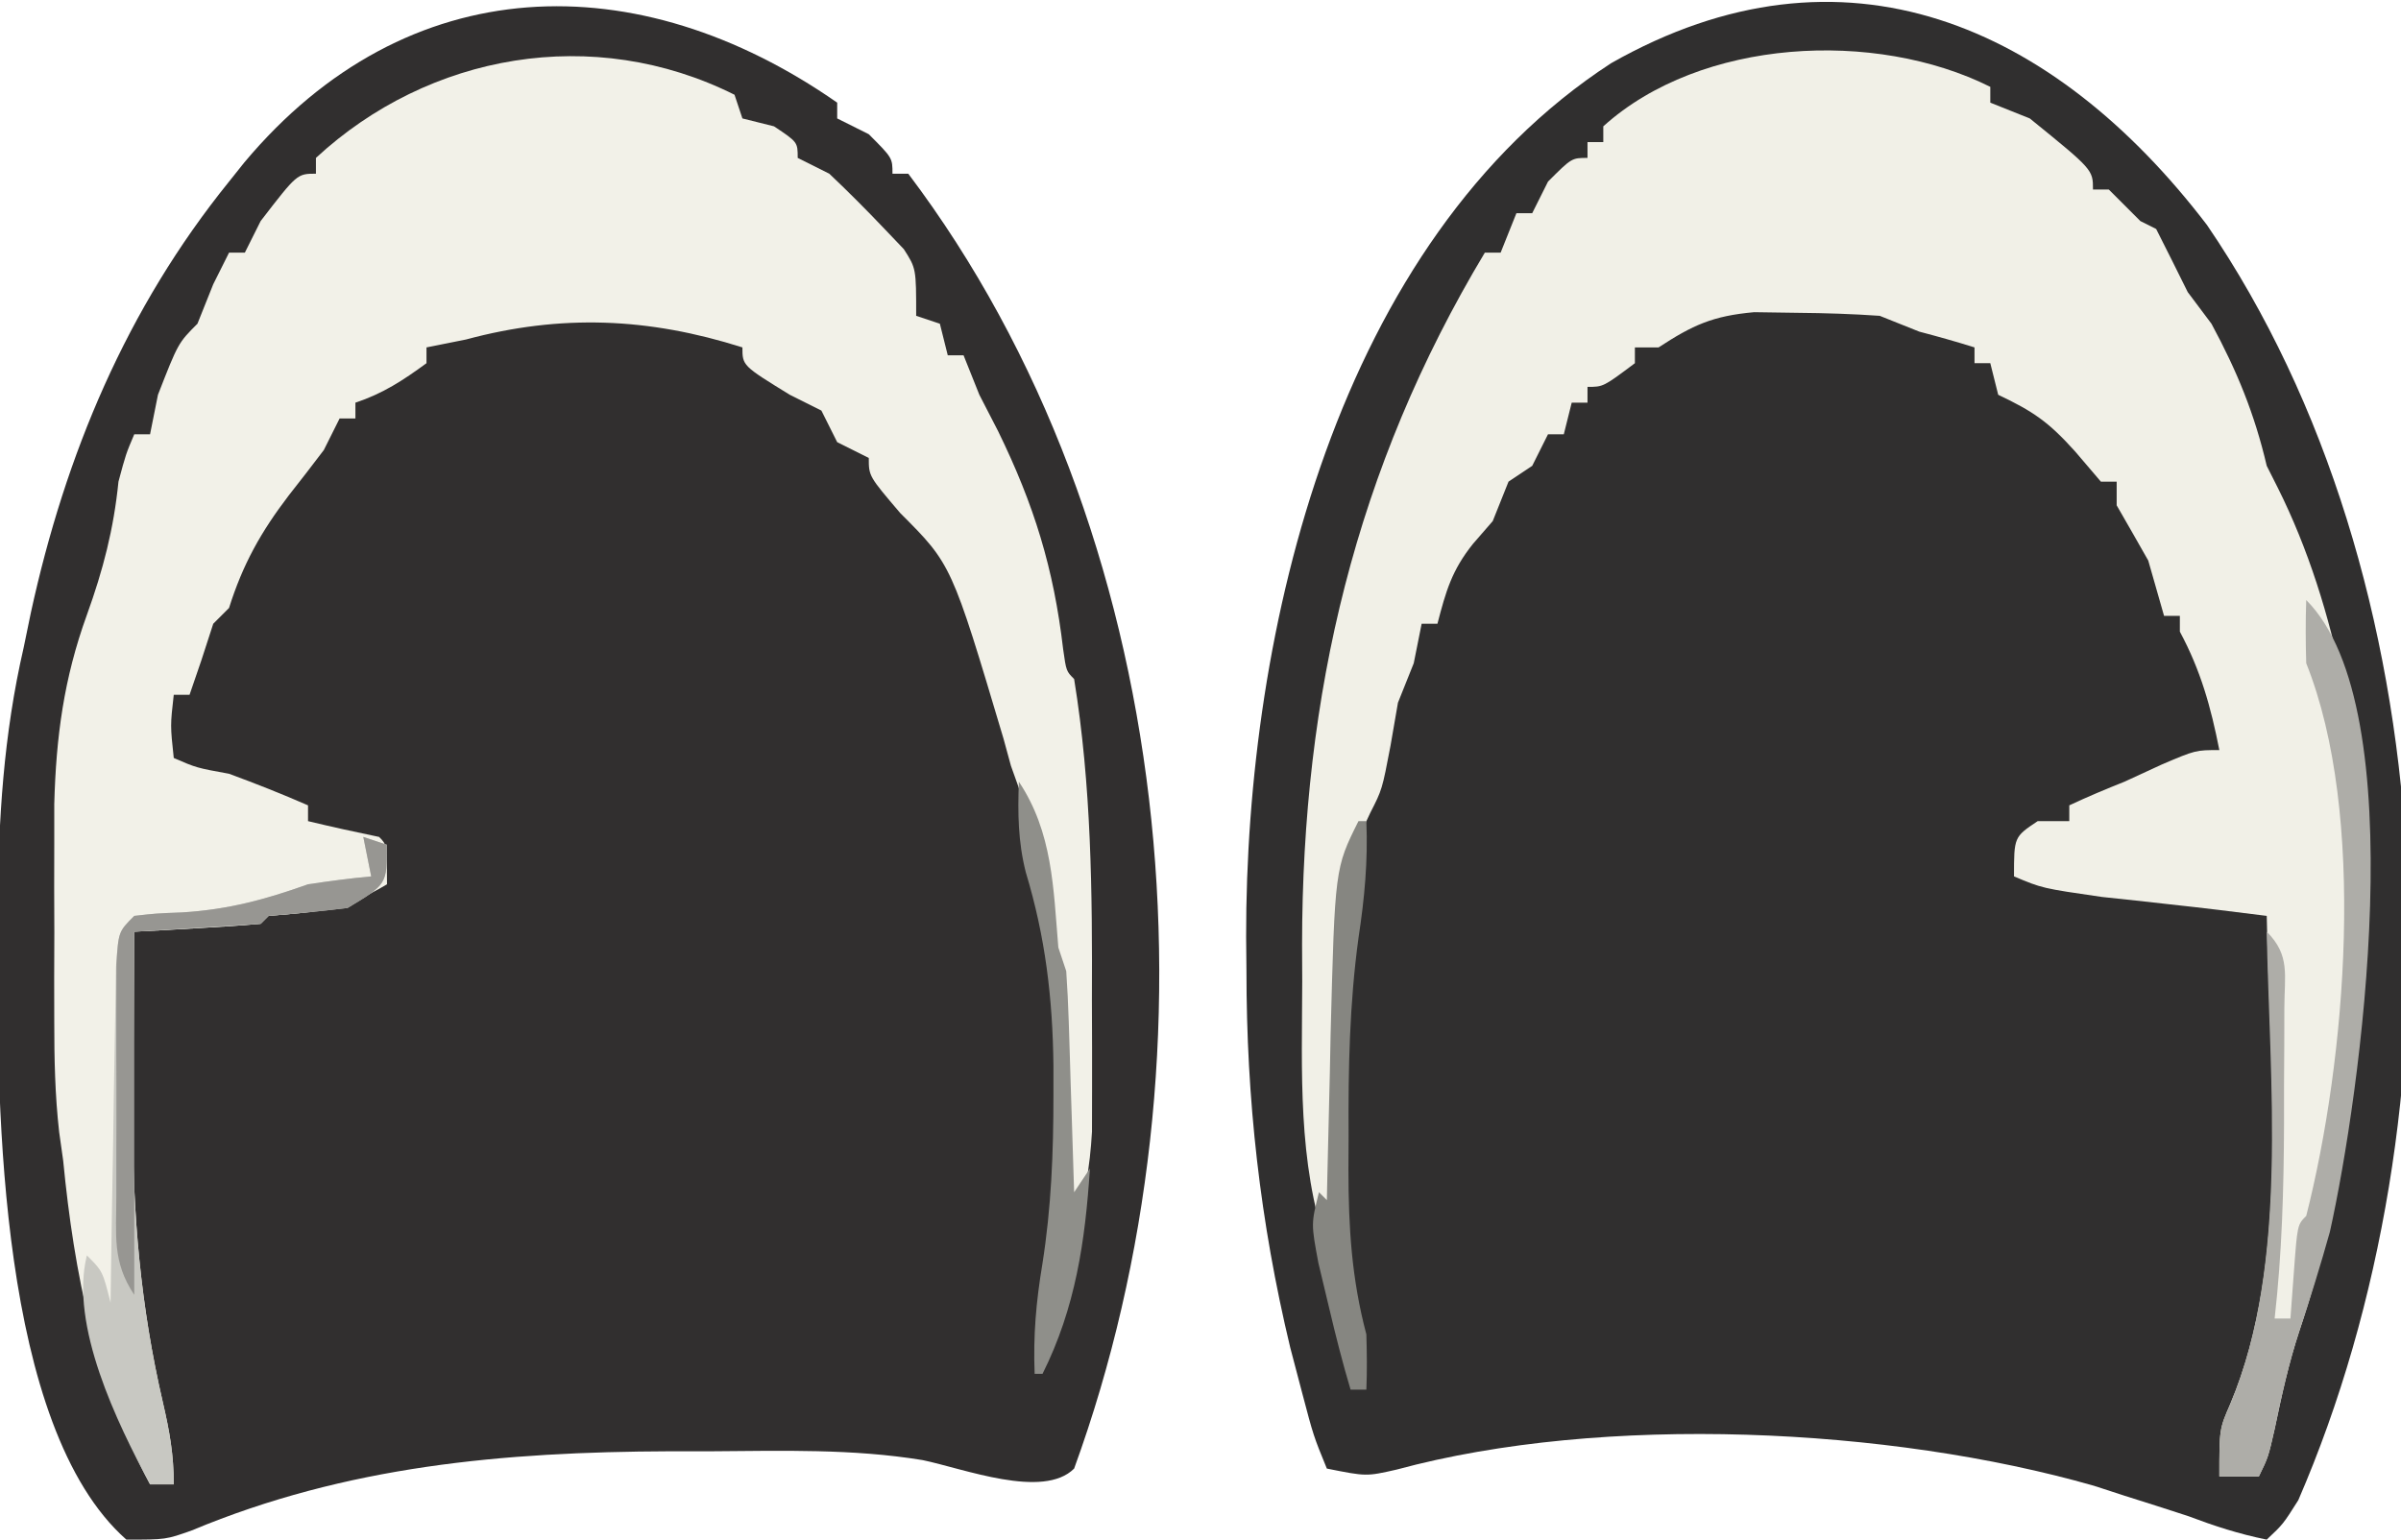
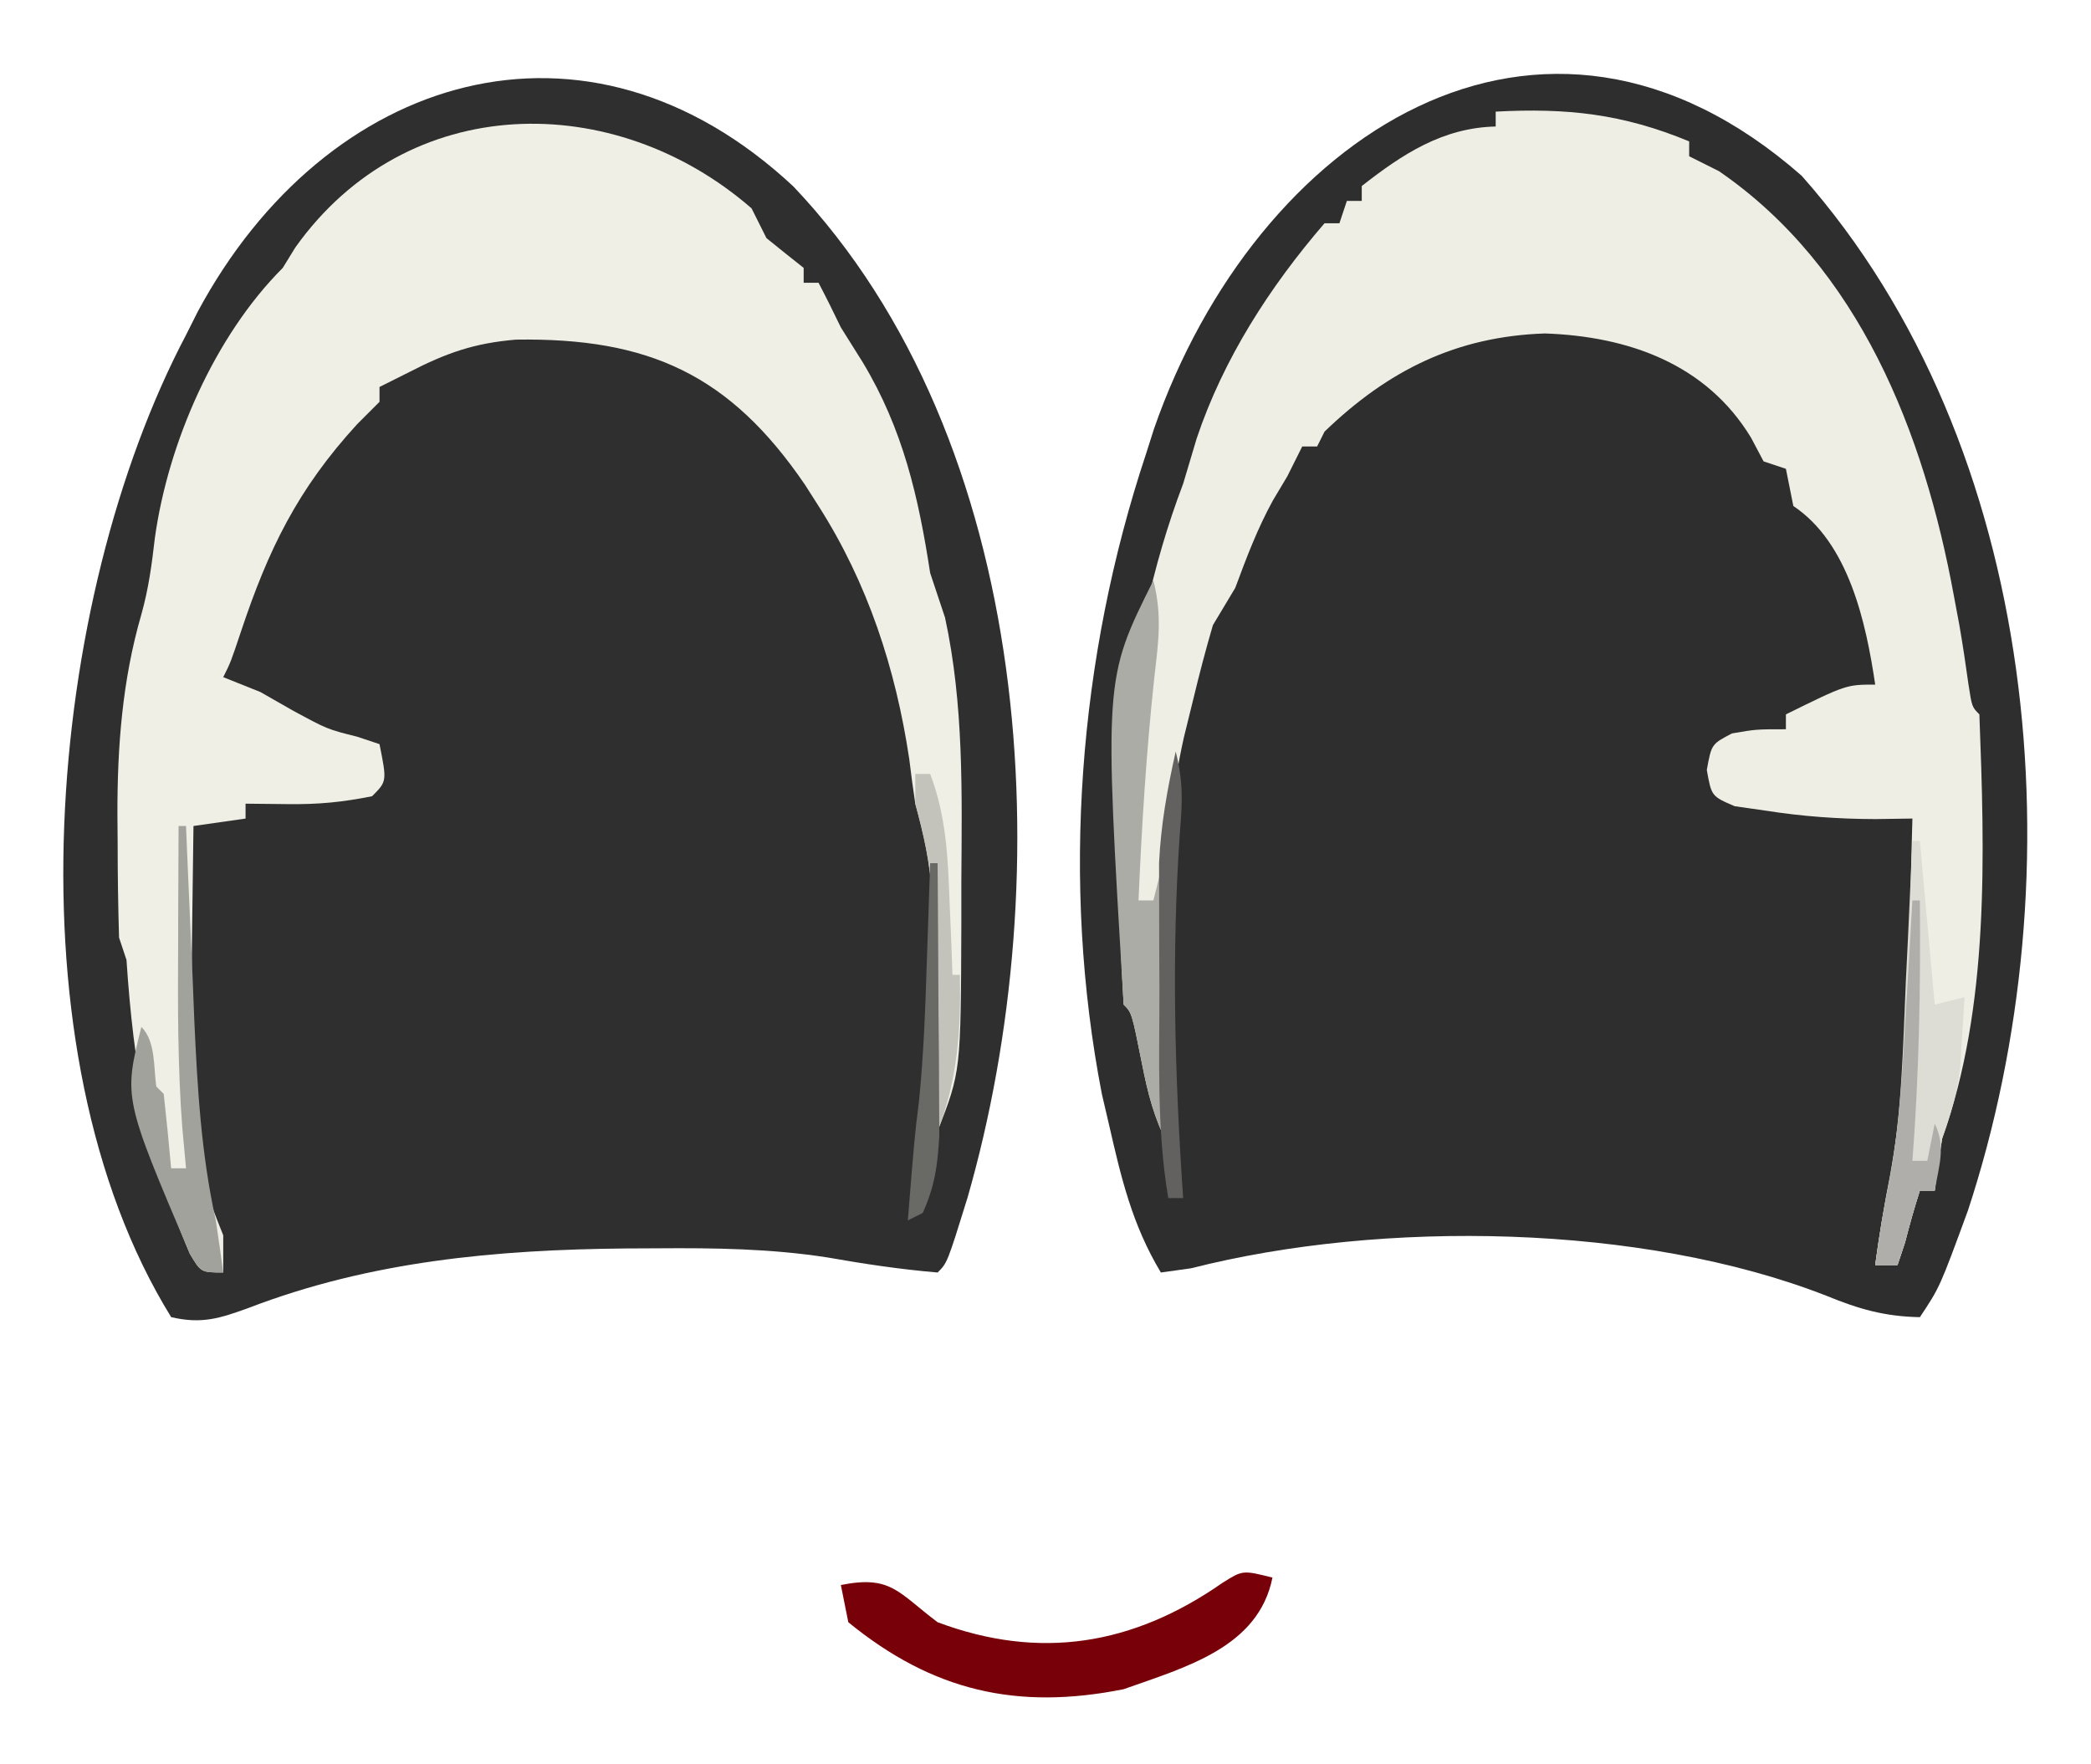
- <svg xmlns="http://www.w3.org/2000/svg" viewBox="0 0 304 195">
-   <path d="M0 0 C0 0.66 0 1.32 0 2 C1.32 2.66 2.64 3.32 4 4 C7 7 7 7 7 9 C7.66 9 8.32 9 9 9 C43.09 54.16 49.19 120.28 30 173 C26.08 176.92 16 173 10.83 171.93 C1.96 170.47 -6.97 170.75 -15.94 170.81 C-16.81 170.81 -16.81 170.81 -21.22 170.81 C-42.24 170.89 -62.13 172.65 -81.71 180.83 C-85 182 -85 182 -90 182 C-106.14 167.73 -106.38 126.99 -106.31 107.25 C-106.31 105.57 -106.3 103.89 -106.3 102.16 C-106.2 90.79 -105.56 80.11 -103 69 C-102.7 67.55 -102.4 66.09 -102.09 64.59 C-97.72 44.55 -89.98 26.06 -77 10 C-76.36 9.2 -75.73 8.4 -75.07 7.58 C-54.4 -17.12 -25.21 -17.58 0 0 Z " fill="#312F2F" transform="translate(106,13)" />
-   <path d="M0 0 C30.55 44.8 32.84 112.35 11.56 161.5 C9.64 164.54 9.64 164.54 7.56 166.5 C3.96 165.76 0.98 164.79 -2.44 163.5 C-5.1 162.63 -7.77 161.78 -10.44 160.94 C-11.72 160.52 -13 160.11 -14.31 159.68 C-40.16 152.27 -76.42 150.53 -102.61 157.63 C-106.44 158.5 -106.44 158.5 -111.44 157.5 C-113.13 153.37 -113.13 153.37 -114.56 147.94 C-115.06 146.03 -115.57 144.13 -116.08 142.16 C-119.91 126.16 -121.62 110.82 -121.62 94.38 C-121.63 93.68 -121.63 93.68 -121.66 90.15 C-121.72 51.36 -110.16 2.07 -75.44 -20.5 C-46.03 -37.21 -19.37 -25.36 0 0 Z " fill="#302F2F" transform="translate(279.4375,28.5)" />
-   <path d="M0 0 C0 0.66 0 1.32 0 2 C1.65 2.66 3.3 3.32 5 4 C13 10.49 13 10.49 13 13 C13.66 13 14.32 13 15 13 C16.32 14.32 17.64 15.64 19 17 C19.66 17.33 20.32 17.66 21 18 C22.35 20.66 23.68 23.33 25 26 C25.99 27.32 26.98 28.64 28 30 C31.23 35.98 33.46 41.41 35 48 C35.47 48.94 35.94 49.88 36.43 50.84 C51.53 81.12 49.64 126.31 39.13 157.57 C37.78 161.66 36.88 165.79 36 170 C35.19 173.56 35.19 173.56 34 176 C32.35 176 30.7 176 29 176 C29 170 29 170 30.39 166.8 C38.08 148.6 35.35 124.32 35 105 C30.92 104.48 26.84 103.98 22.75 103.54 C21.32 103.38 19.9 103.22 18.44 103.06 C17.01 102.91 15.59 102.76 14.12 102.6 C6.59 101.51 6.59 101.51 3 100 C3 95 3 95 6 93 C7.32 93 8.64 93 10 93 C10 92.34 10 91.68 10 91 C12.3 89.92 14.64 88.94 17 88 C17.78 87.64 17.78 87.64 21.75 85.81 C26 84 26 84 29 84 C27.92 78.52 26.64 73.92 24 69 C24 68.34 24 67.68 24 67 C23.34 67 22.68 67 22 67 C21.33 64.67 20.67 62.33 20 60 C18.68 57.66 17.34 55.33 16 53 C16 52.01 16 51.02 16 50 C15.34 50 14.68 50 14 50 C12.93 48.74 11.86 47.48 10.75 46.19 C7.34 42.39 5.41 41.1 1 39 C0.84 38.34 0.84 38.34 0 35 C-0.66 35 -1.32 35 -2 35 C-2 34.34 -2 33.68 -2 33 C-4.32 32.27 -6.65 31.62 -9 31 C-10.65 30.34 -12.3 29.68 -14 29 C-17.45 28.76 -20.91 28.65 -24.38 28.62 C-26.2 28.6 -28.02 28.57 -29.9 28.54 C-35.15 29.01 -37.67 30.17 -42 33 C-42.99 33 -43.98 33 -45 33 C-45 33.66 -45 34.32 -45 35 C-49 38 -49 38 -51 38 C-51 38.66 -51 39.32 -51 40 C-51.66 40 -52.32 40 -53 40 C-53.33 41.32 -53.66 42.64 -54 44 C-54.66 44 -55.32 44 -56 44 C-56.66 45.32 -57.32 46.64 -58 48 C-58.99 48.66 -59.98 49.32 -61 50 C-61.33 50.83 -61.33 50.83 -63 55 C-63.82 55.95 -64.65 56.9 -65.5 57.88 C-68.19 61.24 -68.93 63.89 -70 68 C-70.66 68 -71.32 68 -72 68 C-72.33 69.65 -72.66 71.3 -73 73 C-73.66 74.65 -74.32 76.3 -75 78 C-75.31 79.79 -75.62 81.59 -75.94 83.44 C-77 89 -77 89 -78.5 91.94 C-83.7 102.56 -82.43 116.25 -82.62 127.75 C-82.66 129.6 -82.7 131.46 -82.74 133.37 C-82.84 137.91 -82.92 142.46 -83 147 C-83.33 147 -83.66 147 -84 147 C-87.72 136.09 -87.15 124.69 -87.12 113.31 C-87.13 111.75 -87.13 110.19 -87.14 108.59 C-87.11 76.94 -80.4 48.33 -64 21 C-63.34 21 -62.68 21 -62 21 C-61.34 19.35 -60.68 17.7 -60 16 C-59.34 16 -58.68 16 -58 16 C-57.34 14.68 -56.68 13.36 -56 12 C-53 9 -53 9 -51 9 C-51 8.34 -51 7.68 -51 7 C-50.34 7 -49.68 7 -49 7 C-49 6.34 -49 5.68 -49 5 C-36.65 -6.17 -14.57 -7.29 0 0 Z " fill="#F1F0E7" transform="translate(252,11)" />
-   <path d="M0 0 C0.16 0.5 0.16 0.5 1 3 C2.32 3.33 3.64 3.66 5 4 C8 6 8 6 8 8 C9.32 8.66 10.64 9.32 12 10 C14.4 12.27 16.73 14.61 19 17 C19.8 17.85 20.61 18.69 21.44 19.56 C23 22 23 22 23 28 C23.5 28.16 23.5 28.16 26 29 C26.16 29.66 26.16 29.66 27 33 C27.66 33 28.32 33 29 33 C29.33 33.83 29.33 33.83 31 38 C31.39 38.76 31.39 38.76 33.38 42.62 C37.92 51.92 40.42 60 41.61 70.23 C42 73 42 73 43 74 C45.19 87.49 45.31 100.99 45.25 114.62 C45.26 116.58 45.27 118.53 45.27 120.54 C45.27 122.41 45.27 124.29 45.27 126.23 C45.26 127.91 45.26 129.6 45.26 131.34 C45.01 135.83 44.32 139.71 43 144 C42.67 144 42.34 144 42 144 C41.99 143.51 41.99 143.51 41.92 141.02 C41.81 136.57 41.69 132.13 41.56 127.69 C41.52 126.14 41.48 124.59 41.44 122.99 C41.4 121.51 41.36 120.04 41.32 118.51 C41.28 117.14 41.24 115.78 41.21 114.37 C41 111 41 111 40 108 C39.9 106.37 39.79 104.74 39.69 103.06 C39.16 96.63 37.17 91.03 35 85 C34.85 84.43 34.85 84.43 34.06 81.56 C27.48 59.48 27.48 59.48 21 53 C17 48.31 17 48.31 17 46 C15.68 45.34 14.36 44.68 13 44 C12.67 43.34 12.67 43.34 11 40 C9.68 39.34 8.36 38.68 7 38 C1 34.31 1 34.31 1 32 C-10.84 28.24 -21.95 27.75 -34 31 C-34.83 31.16 -34.83 31.16 -39 32 C-39 32.66 -39 33.32 -39 34 C-41.96 36.17 -44.51 37.84 -48 39 C-48 39.66 -48 40.32 -48 41 C-48.66 41 -49.32 41 -50 41 C-50.66 42.32 -51.32 43.64 -52 45 C-53.46 46.93 -54.94 48.85 -56.44 50.75 C-59.95 55.35 -62.25 59.44 -64 65 C-64.33 65.33 -64.33 65.33 -66 67 C-66.5 68.53 -66.99 70.05 -67.5 71.62 C-68 73.07 -68.49 74.51 -69 76 C-69.66 76 -70.32 76 -71 76 C-71.44 79.88 -71.44 79.88 -71 84 C-68.12 85.25 -68.12 85.25 -64 86 C-60.63 87.24 -57.29 88.56 -54 90 C-54 90.66 -54 91.32 -54 92 C-51.01 92.72 -48.01 93.38 -45 94 C-44 95 -44 95 -44 100 C-49.42 103.25 -52.81 103.51 -59 104 C-59.33 104.33 -59.66 104.66 -60 105 C-62.68 105.24 -65.37 105.41 -68.06 105.56 C-69.54 105.65 -71.01 105.73 -72.54 105.82 C-73.68 105.88 -74.82 105.94 -76 106 C-76.06 112.04 -76.09 118.08 -76.12 124.12 C-76.14 125.82 -76.16 127.52 -76.18 129.26 C-76.22 141.75 -75.2 153.46 -72.38 165.62 C-71.53 169.3 -71 172.21 -71 176 C-71.99 176 -72.98 176 -74 176 C-80.84 163.23 -83.62 149.27 -85 135 C-85.17 133.8 -85.34 132.6 -85.51 131.37 C-86.04 126.67 -86.13 122.11 -86.13 117.38 C-86.13 115.56 -86.14 113.73 -86.14 111.86 C-86.13 109.96 -86.13 108.07 -86.12 106.12 C-86.13 104.24 -86.13 102.36 -86.14 100.42 C-86.14 98.59 -86.13 96.76 -86.13 94.88 C-86.13 93.23 -86.13 91.57 -86.13 89.86 C-85.9 81.3 -84.92 73.94 -82 65.88 C-79.94 60.17 -78.61 55.04 -78 49 C-77.06 45.5 -77.06 45.5 -76 43 C-75.34 43 -74.68 43 -74 43 C-73.67 41.35 -73.34 39.7 -73 38 C-70.44 31.44 -70.44 31.44 -68 29 C-67.34 27.35 -66.68 25.7 -66 24 C-65.34 22.68 -64.68 21.36 -64 20 C-63.34 20 -62.68 20 -62 20 C-61.34 18.68 -60.68 17.36 -60 16 C-55.38 10 -55.38 10 -53 10 C-53 9.34 -53 8.68 -53 8 C-38.68 -5.25 -17.86 -8.93 0 0 Z " fill="#F2F1E8" transform="translate(93,12)" />
-   <path d="M0 0 C13.74 13.74 6.82 62.83 3 80 C1.82 84.23 0.53 88.4 -0.87 92.57 C-2.22 96.66 -3.12 100.79 -4 105 C-4.81 108.56 -4.81 108.56 -6 111 C-7.65 111 -9.3 111 -11 111 C-11 105 -11 105 -9.61 101.81 C-2.17 84.16 -4.67 60.74 -5 42 C-2 45 -2.76 47.5 -2.77 51.68 C-2.77 53.25 -2.77 54.82 -2.78 56.44 C-2.79 58.09 -2.8 59.74 -2.81 61.44 C-2.81 63.05 -2.81 64.67 -2.81 66.33 C-2.84 74.62 -3.07 82.76 -4 91 C-3.34 91 -2.68 91 -2 91 C-1.93 90.02 -1.93 90.02 -1.56 85.06 C-1.12 79.12 -1.12 79.12 0 78 C5.03 58.21 7.66 27.14 0 8 C-0.08 5.33 -0.09 2.67 0 0 Z " fill="#AEADA8" transform="translate(292,76)" />
-   <path d="M0 0 C0.99 0.33 1.98 0.66 3 1 C3 6 3 6 -2 9 C-5.33 9.4 -8.66 9.74 -12 10 C-12.33 10.33 -12.66 10.66 -13 11 C-15.68 11.24 -18.37 11.41 -21.06 11.56 C-21.8 11.6 -21.8 11.6 -25.54 11.82 C-26.68 11.88 -27.82 11.94 -29 12 C-29.06 18.04 -29.09 24.08 -29.12 30.12 C-29.14 31.82 -29.16 33.52 -29.18 35.26 C-29.22 47.75 -28.2 59.46 -25.38 71.62 C-24.53 75.3 -24 78.21 -24 82 C-24.99 82 -25.98 82 -27 82 C-31.18 74.2 -37.21 61.86 -35 53 C-33 55 -33 55 -32 59 C-31.98 57.59 -31.96 56.17 -31.94 54.72 C-31.86 49.49 -31.78 44.26 -31.68 39.03 C-31.64 36.76 -31.61 34.5 -31.58 32.23 C-31.53 28.98 -31.47 25.73 -31.41 22.48 C-31.38 20.52 -31.35 18.56 -31.32 16.54 C-31 12 -31 12 -29 10 C-26.28 9.69 -26.28 9.69 -22.94 9.56 C-17.17 9.21 -12.46 7.95 -7 6 C-4.34 5.6 -1.68 5.24 1 5 C0.84 4.17 0.84 4.17 0 0 Z " fill="#C8C8C2" transform="translate(46,106)" />
-   <path d="M0 0 C4.28 6.43 4.37 13.46 5 21 C5.33 21.99 5.66 22.98 6 24 C6.15 26.14 6.25 28.28 6.32 30.42 C6.36 31.67 6.4 32.93 6.44 34.22 C6.48 35.53 6.52 36.84 6.56 38.19 C6.61 39.51 6.65 40.83 6.69 42.19 C6.8 45.46 6.9 48.73 7 52 C7.66 51.01 8.32 50.02 9 49 C8.4 58.21 7.18 66.63 3 75 C2.67 75 2.34 75 2 75 C1.81 70.15 2.18 65.9 2.98 61.09 C4.11 53.95 4.38 46.97 4.38 39.75 C4.38 38.48 4.38 37.22 4.38 35.92 C4.28 27.41 3.36 19.66 0.88 11.48 C-0.11 7.55 -0.14 4.04 0 0 Z " fill="#8F8F8A" transform="translate(129,99)" />
-   <path d="M0 0 C0.33 0 0.66 0 1 0 C1.21 5.06 0.77 9.77 0.01 14.75 C-1.14 23.15 -1.3 31.41 -1.25 39.88 C-1.26 41.31 -1.27 42.74 -1.27 44.21 C-1.26 51.46 -0.87 57.95 1 65 C1.07 67.33 1.1 69.67 1 72 C0.34 72 -0.32 72 -1 72 C-2.01 68.61 -2.88 65.19 -3.69 61.75 C-4.15 59.85 -4.6 57.94 -5.07 55.98 C-6 51 -6 51 -5 47 C-4.67 47.33 -4.34 47.66 -4 48 C-3.98 47.03 -3.96 46.07 -3.94 45.07 C-3.84 40.63 -3.73 36.19 -3.62 31.75 C-3.59 30.23 -3.56 28.71 -3.53 27.14 C-2.98 5.97 -2.98 5.97 0 0 Z " fill="#868681" transform="translate(172,104)" />
-   <path d="M0 0 C0.49 0.17 0.49 0.17 3 1 C3 6 3 6 -2 9 C-5.33 9.4 -8.66 9.74 -12 10 C-12.33 10.33 -12.66 10.66 -13 11 C-15.64 11.16 -15.64 11.16 -29 12 C-29 27.18 -29 42.36 -29 58 C-31.83 53.75 -31.26 50.46 -31.27 45.37 C-31.27 43.45 -31.27 41.53 -31.27 39.55 C-31.27 38.55 -31.27 37.54 -31.26 36.51 C-31.25 33.45 -31.26 30.38 -31.27 27.31 C-31.27 25.39 -31.27 23.47 -31.27 21.5 C-31.26 19.72 -31.26 17.95 -31.26 16.13 C-31 12 -31 12 -29 10 C-26.28 9.69 -26.28 9.69 -22.94 9.56 C-17.17 9.21 -12.46 7.95 -7 6 C-4.34 5.6 -1.68 5.24 1 5 C0.67 3.35 0.34 1.7 0 0 Z " fill="#979692" transform="translate(46,106)" />
+ <svg xmlns="http://www.w3.org/2000/svg" viewBox="0 0 281 237">
+   <path d="M0 0 C32.22 36.38 37.14 94.03 22.35 139.01 C18.56 149.35 18.56 149.35 15.88 153.38 C11.15 153.29 7.69 152.3 3.31 150.5 C-21.52 140.8 -56.4 140.28 -82.06 146.81 C-83.4 147 -84.74 147.18 -86.12 147.38 C-90 140.92 -91.45 134.67 -93.12 127.38 C-93.43 126.06 -93.73 124.75 -94.05 123.4 C-99.56 94.97 -97.21 64.73 -88.12 37.38 C-87.77 36.26 -87.41 35.14 -87.04 33.99 C-73.39 -5.24 -35.13 -30.87 0 0 Z " fill="#2E2E2E" transform="translate(242.125,23.625)" />
+   <path d="M0 0 C32.51 34.26 35.84 92.69 23.38 135.94 C20.68 144.64 20.68 144.64 19.38 145.94 C14.36 145.52 9.48 144.78 4.53 143.91 C-3.1 142.73 -10.61 142.63 -18.31 142.69 C-19.02 142.69 -19.02 142.69 -22.58 142.71 C-39.96 142.88 -56.83 144.41 -73.19 150.69 C-77.12 152.12 -79.51 152.89 -83.62 151.94 C-105.83 116.02 -100.41 55.6 -81.62 19.94 C-81.36 19.42 -81.36 19.42 -80.04 16.8 C-62.83 -15.23 -27.84 -26 0 0 Z " fill="#2F2F2F" transform="translate(106.625,25.0625)" />
+   <path d="M0 0 C9.61 -0.51 17.07 0.3 26 4 C26 4.66 26 5.32 26 6 C27.32 6.66 28.64 7.32 30 8 C48.87 20.96 57.55 43.16 61.56 65 C61.81 66.34 62.06 67.68 62.32 69.06 C62.77 71.68 63.17 74.31 63.53 76.94 C64 80 64 80 65 81 C65.7 99.62 66.39 120.23 60 138 C59.62 140.33 59.28 142.66 59 145 C58.34 145 57.68 145 57 145 C56.26 147.31 55.6 149.65 55 152 C54.67 152.99 54.34 153.98 54 155 C53.01 155 52.02 155 51 155 C51.54 150.94 52.21 146.96 53 142.94 C55.84 127.25 55.48 110.9 56 95 C54.36 95.02 52.73 95.04 51.04 95.07 C46.05 95.06 41.26 94.72 36.31 93.94 C34.93 93.74 33.54 93.54 32.11 93.34 C29 92 29 92 28.37 88.47 C29 85 29 85 31.75 83.56 C35 83 35 83 39 83 C39 82.34 39 81.68 39 81 C47.12 77 47.12 77 51 77 C49.77 68.66 47.44 57.96 40 53 C39.67 51.35 39.34 49.7 39 48 C38.5 47.84 38.5 47.84 36 47 C35.44 45.95 34.89 44.9 34.31 43.81 C28.27 33.86 17.77 30.2 6.62 29.81 C-5.28 30.21 -14.44 34.75 -23 43 C-23.33 43.66 -23.66 44.32 -24 45 C-24.66 45 -25.32 45 -26 45 C-26.66 46.32 -27.32 47.64 -28 49 C-28.64 50.07 -29.28 51.15 -29.94 52.25 C-32.04 56.08 -33.48 59.91 -35 64 C-35.99 65.65 -36.98 67.3 -38 69 C-38.96 72.27 -39.82 75.56 -40.62 78.88 C-41.05 80.6 -41.48 82.33 -41.91 84.12 C-43.57 91.57 -44.12 98.44 -44.1 106.09 C-44.09 108.01 -44.09 109.92 -44.09 111.9 C-44.08 113.91 -44.07 115.93 -44.06 117.94 C-44.06 119.98 -44.05 122.02 -44.05 124.06 C-44.04 129.04 -44.02 134.02 -44 139 C-45.94 135.12 -46.73 132.03 -47.56 127.81 C-48.9 121.1 -48.9 121.1 -50 120 C-51.42 96.34 -50.47 72.31 -42 50 C-41.39 47.98 -40.79 45.96 -40.19 43.94 C-36.61 33.23 -30.34 23.51 -23 15 C-22.34 15 -21.68 15 -21 15 C-20.67 14.01 -20.34 13.02 -20 12 C-19.34 12 -18.68 12 -18 12 C-18 11.34 -18 10.68 -18 10 C-12.53 5.71 -7.12 2.16 0 2 C0 1.34 0 0.68 0 0 Z " fill="#EEEEE5" transform="translate(201,15)" />
+   <path d="M0 0 C0.33 0.66 0.33 0.66 2 4 C3.66 5.34 5.32 6.68 7 8 C7 8.66 7 9.32 7 10 C7.66 10 8.32 10 9 10 C10.04 11.98 11.03 13.99 12 16 C12.97 17.55 13.94 19.09 14.94 20.69 C20.35 29.67 22.43 38.78 24 49 C24.66 51 25.33 53 26 55 C28.53 66.69 28.27 78.54 28.19 90.44 C28.19 91.38 28.19 91.38 28.19 96.14 C28.12 116 28.12 116 25 124 C24.67 124 24.34 124 24 124 C24.01 122.95 24.02 121.9 24.03 120.82 C24.07 116.05 24.1 111.27 24.12 106.5 C24.13 105.68 24.13 105.68 24.18 101.5 C24.18 99.9 24.19 98.3 24.2 96.66 C24.21 95.19 24.22 93.72 24.23 92.21 C23.99 87.9 23.16 84.15 22 80 C21.7 78 21.43 76 21.19 74 C19.37 61.86 15.62 50.36 9 40 C8.4 39.06 7.81 38.13 7.19 37.16 C-2.89 22.36 -13.79 17.36 -31.66 17.64 C-37.28 18.11 -41.01 19.43 -46 22 C-47.32 22.66 -48.64 23.32 -50 24 C-50 24.66 -50 25.32 -50 26 C-50.99 26.99 -51.98 27.98 -53 29 C-60.98 37.71 -64.92 45.77 -68.62 56.88 C-70 61 -70 61 -71 63 C-69.35 63.66 -67.7 64.32 -66 65 C-65.28 65.41 -65.28 65.41 -61.62 67.5 C-57 70 -57 70 -53 71 C-52.01 71.33 -51.02 71.66 -50 72 C-49 77 -49 77 -51 79 C-55.06 79.81 -58.23 80.11 -62.31 80.06 C-64.19 80.04 -66.07 80.02 -68 80 C-68 80.66 -68 81.32 -68 82 C-69.16 82.16 -69.16 82.16 -75 83 C-75.6 126.5 -75.6 126.5 -71 138 C-71 139.65 -71 141.3 -71 143 C-74 143 -74 143 -75.5 140.46 C-81.03 127.45 -83.08 115.03 -84 101 C-84.33 100.01 -84.66 99.02 -85 98 C-85.13 93.7 -85.19 89.42 -85.19 85.12 C-85.2 83.96 -85.21 82.79 -85.22 81.59 C-85.24 72.41 -84.58 63.44 -82 54.56 C-81.03 51.09 -80.6 47.88 -80.19 44.31 C-78.42 31.55 -72.17 17.17 -63 8 C-62.44 7.09 -61.89 6.19 -61.31 5.25 C-46.31 -15.83 -18.43 -16.04 0 0 Z " fill="#F0EFE6" transform="translate(101,28)" />
+   <path d="M0 0 C-1.88 9.39 -11.65 12.03 -20 15 C-34.35 17.87 -45.7 15.23 -57 6 C-57.33 4.35 -57.66 2.7 -58 1 C-51.26 -0.35 -50.34 1.98 -45 6 C-31.28 11.14 -18.74 9.1 -6.69 0.69 C-4 -1 -4 -1 0 0 Z " fill="#780009" transform="translate(171,212)" />
+   <path d="M0 0 C0.33 0 0.66 0 1 0 C1.66 7.26 2.32 14.52 3 22 C4.32 21.67 5.64 21.34 7 21 C6.88 23.04 6.76 25.08 6.62 27.12 C6.56 28.26 6.49 29.4 6.41 30.57 C6 33.97 5.14 36.79 4 40 C3.62 42.33 3.28 44.66 3 47 C2.34 47 1.68 47 1 47 C0.26 49.31 -0.4 51.65 -1 54 C-1.33 54.99 -1.66 55.98 -2 57 C-2.99 57 -3.98 57 -5 57 C-4.48 53.12 -3.86 49.33 -3.03 45.5 C-1.42 36.69 -1.27 27.74 -0.88 18.81 C-0.79 17 -0.7 15.19 -0.61 13.33 C-0.4 8.88 -0.2 4.44 0 0 Z " fill="#DDDDD5" transform="translate(257,113)" />
+   <path d="M0 0 C1.19 4.75 0.68 8.2 0.12 13.06 C-0.95 23.03 -1.57 32.98 -2 43 C-1.34 43 -0.68 43 0 43 C0.33 41.68 0.66 40.36 1 39 C1.33 51.21 1.66 63.42 2 76 C0.06 72.12 -0.73 69.03 -1.56 64.81 C-2.9 58.1 -2.9 58.1 -4 57 C-6.62 13.25 -6.62 13.25 0 0 Z " fill="#ACACA7" transform="translate(155,78)" />
+   <path d="M0 0 C0.33 0 0.66 0 1 0 C1.05 1.21 1.1 2.43 1.15 3.68 C1.39 9.23 1.63 14.77 1.88 20.31 C1.95 22.22 2.03 24.13 2.11 26.1 C2.53 35.25 3.03 44.05 5 53 C5.35 55.33 5.69 57.66 6 60 C3 60 3 60 1.5 57.46 C-7.39 36.56 -7.39 36.56 -5 27 C-3.07 28.93 -3.37 32.39 -3 35 C-2.67 35.33 -2.34 35.66 -2 36 C-1.63 39.33 -1.3 42.66 -1 46 C-0.34 46 0.32 46 1 46 C0.84 44.21 0.67 42.42 0.5 40.58 C-0.13 32.28 -0.11 24.01 -0.06 15.69 C-0.06 14.17 -0.05 12.66 -0.05 11.1 C-0.04 7.4 -0.02 3.7 0 0 Z " fill="#A2A29D" transform="translate(24,111)" />
+   <path d="M0 0 C0.33 0 0.66 0 1 0 C1.11 11.72 0.9 23.32 0 35 C0.66 35 1.32 35 2 35 C2.33 33.35 2.66 31.7 3 30 C4.53 33.07 3.55 35.7 3 39 C2.34 39 1.68 39 1 39 C0.26 41.31 -0.4 43.65 -1 46 C-1.33 46.99 -1.66 47.98 -2 49 C-2.99 49 -3.98 49 -5 49 C-4.47 45.04 -3.83 41.16 -3.03 37.25 C-1.67 29.82 -1.3 22.34 -0.88 14.81 C-0.79 13.38 -0.7 11.95 -0.61 10.48 C-0.4 6.99 -0.2 3.49 0 0 Z " fill="#AFAEAA" transform="translate(257,121)" />
+   <path d="M0 0 C1.02 4.09 0.91 6.71 0.56 10.88 C-0.58 27.26 -0.13 43.63 1 60 C0.34 60 -0.32 60 -1 60 C-2.59 50.63 -2.18 41.16 -2.19 31.69 C-2.2 29.75 -2.21 27.82 -2.22 25.82 C-2.23 23.95 -2.23 22.07 -2.23 20.14 C-2.23 18.43 -2.24 16.73 -2.24 14.97 C-1.99 9.81 -1.14 5.04 0 0 Z " fill="#62615F" transform="translate(158,101)" />
+   <path d="M0 0 C0.66 0 1.32 0 2 0 C4.19 5.74 4.39 11.35 4.62 17.44 C4.7 19.23 4.77 21.02 4.85 22.87 C4.88 23.55 4.88 23.55 5 27 C5.33 27 5.66 27 6 27 C6.13 34.4 5.71 41.06 3 48 C2.67 48 2.34 48 2 48 C2.01 46.95 2.02 45.9 2.03 44.82 C2.07 40.05 2.1 35.27 2.12 30.5 C2.14 28.85 2.16 27.2 2.18 25.5 C2.18 24.7 2.18 24.7 2.2 20.66 C2.21 19.19 2.22 17.72 2.23 16.21 C1.99 11.9 1.11 8.16 0 4 C0 2.68 0 1.36 0 0 Z " fill="#C3C3BC" transform="translate(123,104)" />
+   <path d="M0 0 C0.33 0 0.66 0 1 0 C1.06 6.71 1.09 13.42 1.12 20.12 C1.14 22.03 1.16 23.94 1.18 25.9 C1.18 27.73 1.19 29.56 1.2 31.45 C1.21 33.13 1.22 34.82 1.23 36.56 C1.02 40.53 0.63 43.4 -1 47 C-1.33 47.16 -1.33 47.16 -3 48 C-2.1 36.79 -2.1 36.79 -1.5 31.97 C-0.86 25.63 -0.64 19.3 -0.44 12.94 C-0.39 11.69 -0.35 10.44 -0.31 9.16 C-0.2 6.11 -0.1 3.05 0 0 Z " fill="#696966" transform="translate(125,116)" />
</svg>
